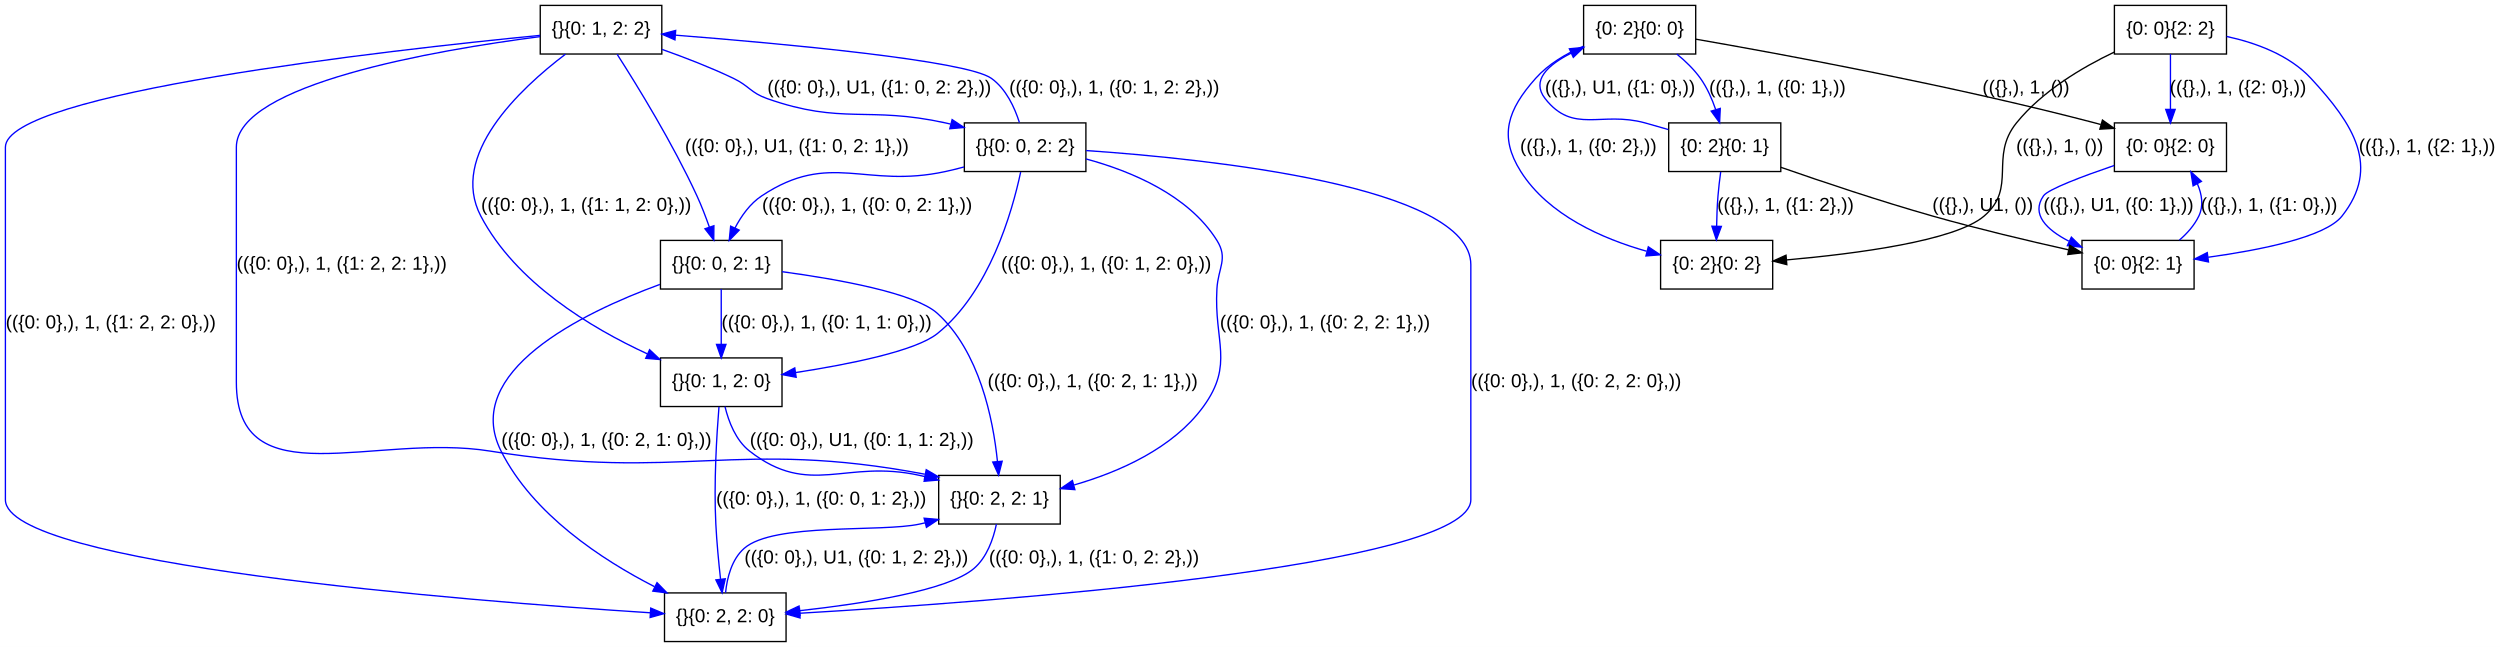
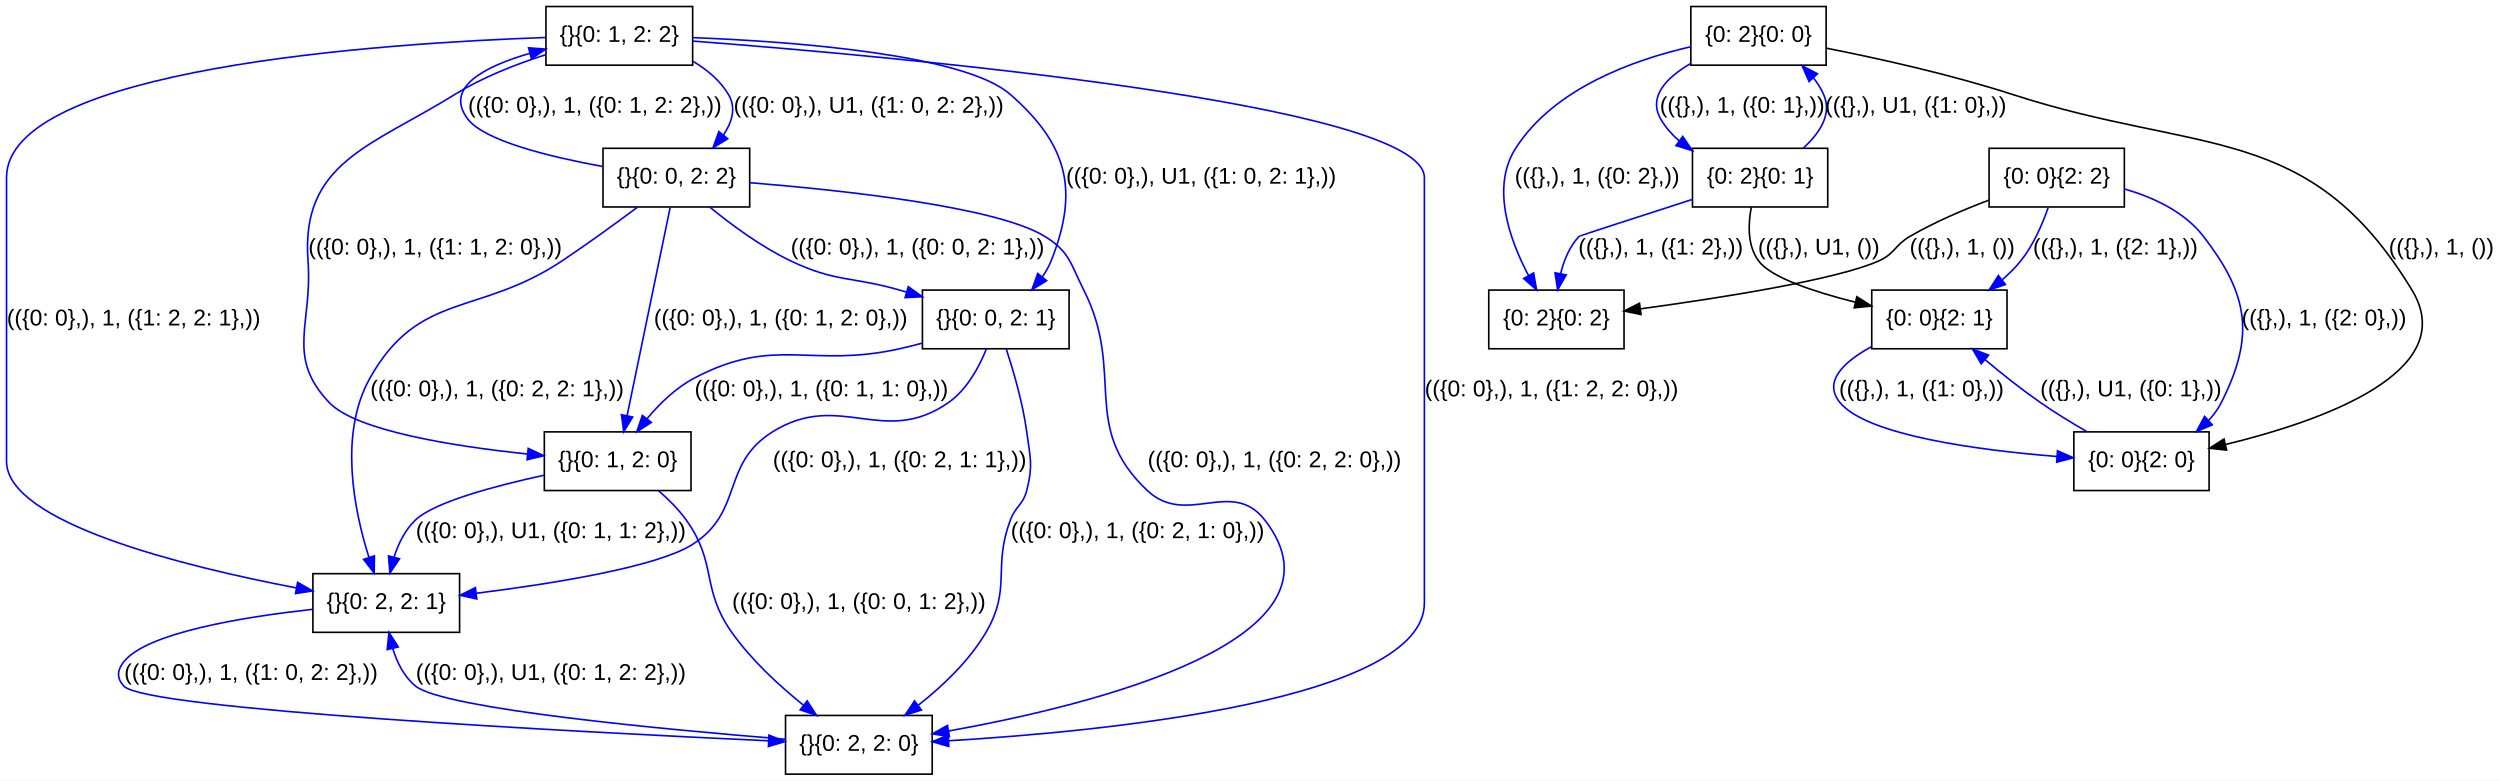
- <svg xmlns="http://www.w3.org/2000/svg" width="1851pt" height="479pt" viewBox="0.00 0.00 1851.00 479.00">
+ <svg xmlns="http://www.w3.org/2000/svg" width="1534pt" height="479pt" viewBox="0.00 0.00 1534.00 479.00">
  <g id="graph0" class="graph" transform="scale(1 1) rotate(0) translate(4 475)">
-     <polygon fill="#ffffff" stroke="transparent" points="-4,4 -4,-475 1847,-475 1847,4 -4,4" />
+     <polygon fill="#ffffff" stroke="transparent" points="-4,4 -4,-475 1530,-475 1530,4 -4,4" />
    <g id="node1" class="node">
-       <polygon fill="none" stroke="#000000" points="575,-297 485,-297 485,-261 575,-261 575,-297" />
-       <text text-anchor="middle" x="530" y="-275.3" font-family="Arial" font-size="14.00" fill="#000000">{}{0: 0, 2: 1}</text>
+       <polygon fill="none" stroke="#000000" points="278,-123 188,-123 188,-87 278,-87 278,-123" />
+       <text text-anchor="middle" x="233" y="-101.3" font-family="Arial" font-size="14.00" fill="#000000">{}{0: 2, 2: 1}</text>
    </g>
    <g id="node2" class="node">
-       <polygon fill="none" stroke="#000000" points="781,-123 691,-123 691,-87 781,-87 781,-123" />
-       <text text-anchor="middle" x="736" y="-101.3" font-family="Arial" font-size="14.00" fill="#000000">{}{0: 2, 2: 1}</text>
+       <polygon fill="none" stroke="#000000" points="568,-36 478,-36 478,0 568,0 568,-36" />
+       <text text-anchor="middle" x="523" y="-14.3" font-family="Arial" font-size="14.00" fill="#000000">{}{0: 2, 2: 0}</text>
    </g>
    <g id="edge1" class="edge">
-       <path fill="none" stroke="#0000ff" d="M575.06,-273.84C616.28,-268.26 673.32,-258.09 690,-243 721.17,-214.82 731.25,-164.98 734.49,-133.53" />
-       <polygon fill="#0000ff" stroke="#0000ff" points="738.005,-133.504 735.38,-123.24 731.031,-132.901 738.005,-133.504" />
-       <text text-anchor="middle" x="805" y="-188.3" font-family="Arial" font-size="14.00" fill="#000000">(({0: 0},), 1, ({0: 2, 1: 1},))</text>
+       <path fill="none" stroke="#0000ff" d="M187.7,-101.11C145.26,-96.415 86.281,-86.827 72,-69 67.832,-63.797 67.477,-58.898 72,-54 85.238,-39.663 349.76,-25.888 467.41,-20.445" />
+       <polygon fill="#0000ff" stroke="#0000ff" points="467.821,-23.93 477.65,-19.975 467.5,-16.937 467.821,-23.93" />
+       <text text-anchor="middle" x="150" y="-57.8" font-family="Arial" font-size="14.00" fill="#000000">(({0: 0},), 1, ({1: 0, 2: 2},))</text>
+     </g>
+     <g id="edge2" class="edge">
+       <path fill="none" stroke="#0000ff" d="M477.85,-21.402C405.09,-27.262 268.27,-39.989 251,-54 243.92,-59.74 239.63,-68.455 237.02,-77.066" />
+       <polygon fill="#0000ff" stroke="#0000ff" points="233.58,-76.402 234.66,-86.942 240.388,-78.029 233.58,-76.402" />
+       <text text-anchor="middle" x="334" y="-57.8" font-family="Arial" font-size="14.00" fill="#000000">(({0: 0},), U1, ({0: 1, 2: 2},))</text>
    </g>
    <g id="node3" class="node">
-       <polygon fill="none" stroke="#000000" points="578,-36 488,-36 488,0 578,0 578,-36" />
-       <text text-anchor="middle" x="533" y="-14.3" font-family="Arial" font-size="14.00" fill="#000000">{}{0: 2, 2: 0}</text>
-     </g>
-     <g id="edge2" class="edge">
-       <path fill="none" stroke="#0000ff" d="M484.58,-264.43C426.7,-243.15 337.48,-199.61 367,-141 390.6,-94.141 441.43,-60.674 480.66,-40.594" />
-       <polygon fill="#0000ff" stroke="#0000ff" points="482.456,-43.61 489.85,-36.022 479.338,-37.343 482.456,-43.61" />
-       <text text-anchor="middle" x="445" y="-144.8" font-family="Arial" font-size="14.00" fill="#000000">(({0: 0},), 1, ({0: 2, 1: 0},))</text>
+       <polygon fill="none" stroke="#000000" points="1299.5,-384 1216.5,-384 1216.5,-348 1299.5,-348 1299.5,-384" />
+       <text text-anchor="middle" x="1258" y="-362.3" font-family="Arial" font-size="14.00" fill="#000000">{0: 0}{2: 2}</text>
    </g>
    <g id="node4" class="node">
-       <polygon fill="none" stroke="#000000" points="575,-210 485,-210 485,-174 575,-174 575,-210" />
-       <text text-anchor="middle" x="530" y="-188.3" font-family="Arial" font-size="14.00" fill="#000000">{}{0: 1, 2: 0}</text>
+       <polygon fill="none" stroke="#000000" points="992.5,-297 909.5,-297 909.5,-261 992.5,-261 992.5,-297" />
+       <text text-anchor="middle" x="951" y="-275.3" font-family="Arial" font-size="14.00" fill="#000000">{0: 2}{0: 2}</text>
    </g>
    <g id="edge3" class="edge">
-       <path fill="none" stroke="#0000ff" d="M530,-260.97C530,-249.19 530,-233.56 530,-220.16" />
-       <polygon fill="#0000ff" stroke="#0000ff" points="533.5,-220 530,-210 526.5,-220 533.5,-220" />
-       <text text-anchor="middle" x="608" y="-231.8" font-family="Arial" font-size="14.00" fill="#000000">(({0: 0},), 1, ({0: 1, 1: 0},))</text>
+       <path fill="none" stroke="#000000" d="M1216.1,-352.09C1200.5,-346.2 1183,-338.68 1168,-330 1158.7,-324.61 1158.8,-319.43 1149,-315 1123.5,-303.47 1052.2,-292.25 1002.5,-285.48" />
+       <polygon fill="#000000" stroke="#000000" points="1002.926,-282.006 992.55,-284.15 1001.998,-288.944 1002.926,-282.006" />
+       <text text-anchor="middle" x="1200" y="-318.8" font-family="Arial" font-size="14.00" fill="#000000">(({},), 1, ())</text>
+     </g>
+     <g id="node5" class="node">
+       <polygon fill="none" stroke="#000000" points="1227.5,-297 1144.5,-297 1144.5,-261 1227.5,-261 1227.5,-297" />
+       <text text-anchor="middle" x="1186" y="-275.3" font-family="Arial" font-size="14.00" fill="#000000">{0: 0}{2: 1}</text>
    </g>
    <g id="edge4" class="edge">
-       <path fill="none" stroke="#0000ff" d="M733.74,-86.873C731.41,-75.782 726.65,-62.192 717,-54 697.87,-37.763 635.03,-28.026 588.08,-22.849" />
-       <polygon fill="#0000ff" stroke="#0000ff" points="588.344,-19.357 578.03,-21.782 587.605,-26.318 588.344,-19.357" />
-       <text text-anchor="middle" x="806" y="-57.8" font-family="Arial" font-size="14.00" fill="#000000">(({0: 0},), 1, ({1: 0, 2: 2},))</text>
+       <path fill="none" stroke="#0000ff" d="M1252.8,-347.72C1249.2,-337.37 1243.7,-324.62 1236,-315 1232.7,-310.88 1228.8,-307.02 1224.7,-303.46" />
+       <polygon fill="#0000ff" stroke="#0000ff" points="1226.521,-300.439 1216.5,-297 1222.189,-305.938 1226.521,-300.439" />
+       <text text-anchor="middle" x="1294" y="-318.8" font-family="Arial" font-size="14.00" fill="#000000">(({},), 1, ({2: 1},))</text>
+     </g>
+     <g id="node6" class="node">
+       <polygon fill="none" stroke="#000000" points="1351.5,-210 1268.5,-210 1268.5,-174 1351.5,-174 1351.5,-210" />
+       <text text-anchor="middle" x="1310" y="-188.3" font-family="Arial" font-size="14.00" fill="#000000">{0: 0}{2: 0}</text>
    </g>
    <g id="edge5" class="edge">
-       <path fill="none" stroke="#0000ff" d="M533.21,-36.179C534.35,-47.292 537.75,-60.885 547,-69 568.92,-88.236 648.52,-80.725 677,-87 678.26,-87.279 679.54,-87.571 680.83,-87.876" />
-       <polygon fill="#0000ff" stroke="#0000ff" points="680.215,-91.331 690.77,-90.411 681.945,-84.548 680.215,-91.331" />
-       <text text-anchor="middle" x="630" y="-57.8" font-family="Arial" font-size="14.00" fill="#000000">(({0: 0},), U1, ({0: 1, 2: 2},))</text>
+       <path fill="none" stroke="#0000ff" d="M1299.5,-359.07C1317.1,-353.98 1336.3,-345.18 1348,-330 1375.9,-293.92 1379.6,-268.68 1359,-228 1357,-223.97 1354.2,-220.28 1351.1,-216.93" />
+       <polygon fill="#0000ff" stroke="#0000ff" points="1353.438,-214.325 1343.7,-210.15 1348.709,-219.486 1353.438,-214.325" />
+       <text text-anchor="middle" x="1422" y="-275.3" font-family="Arial" font-size="14.00" fill="#000000">(({},), 1, ({2: 0},))</text>
    </g>
    <g id="edge6" class="edge">
-       <path fill="none" stroke="#0000ff" d="M532.8,-173.91C535.51,-162.68 540.8,-148.94 551,-141 595.65,-106.27 621.78,-135.29 677,-123 678.26,-122.72 679.54,-122.42 680.83,-122.12" />
-       <polygon fill="#0000ff" stroke="#0000ff" points="681.953,-125.445 690.77,-119.57 680.214,-118.665 681.953,-125.445" />
-       <text text-anchor="middle" x="634" y="-144.8" font-family="Arial" font-size="14.00" fill="#000000">(({0: 0},), U1, ({0: 1, 1: 2},))</text>
+       <path fill="none" stroke="#0000ff" d="M1144.1,-262.16C1127.4,-252.99 1114.4,-240.89 1125,-228 1141.6,-207.84 1209.4,-198.83 1258.2,-194.89" />
+       <polygon fill="#0000ff" stroke="#0000ff" points="1258.494,-198.378 1268.2,-194.13 1257.964,-191.398 1258.494,-198.378" />
+       <text text-anchor="middle" x="1175" y="-231.8" font-family="Arial" font-size="14.00" fill="#000000">(({},), 1, ({1: 0},))</text>
    </g>
    <g id="edge7" class="edge">
-       <path fill="none" stroke="#0000ff" d="M528.33,-173.78C526.63,-152.84 524.46,-117.43 526,-87 526.68,-73.607 528.09,-58.807 529.47,-46.36" />
-       <polygon fill="#0000ff" stroke="#0000ff" points="532.982,-46.459 530.66,-36.122 526.029,-45.651 532.982,-46.459" />
-       <text text-anchor="middle" x="604" y="-101.3" font-family="Arial" font-size="14.00" fill="#000000">(({0: 0},), 1, ({0: 0, 1: 2},))</text>
+       <path fill="none" stroke="#0000ff" d="M1276.6,-210.09C1267.1,-215.54 1257,-221.75 1248,-228 1236.5,-235.97 1224.5,-245.51 1214.2,-254.18" />
+       <polygon fill="#0000ff" stroke="#0000ff" points="1211.656,-251.749 1206.3,-260.89 1216.188,-257.084 1211.656,-251.749" />
+       <text text-anchor="middle" x="1303.5" y="-231.8" font-family="Arial" font-size="14.00" fill="#000000">(({},), U1, ({0: 1},))</text>
    </g>
-     <g id="node5" class="node">
-       <polygon fill="none" stroke="#000000" points="486,-471 396,-471 396,-435 486,-435 486,-471" />
-       <text text-anchor="middle" x="441" y="-449.3" font-family="Arial" font-size="14.00" fill="#000000">{}{0: 1, 2: 2}</text>
+     <g id="node7" class="node">
+       <polygon fill="none" stroke="#000000" points="421,-471 331,-471 331,-435 421,-435 421,-471" />
+       <text text-anchor="middle" x="376" y="-449.3" font-family="Arial" font-size="14.00" fill="#000000">{}{0: 1, 2: 2}</text>
    </g>
    <g id="edge8" class="edge">
-       <path fill="none" stroke="#0000ff" d="M452.93,-434.81C468.01,-411.3 494.16,-368.75 512,-330 515.39,-322.65 518.53,-314.46 521.22,-306.84" />
-       <polygon fill="#0000ff" stroke="#0000ff" points="524.572,-307.854 524.46,-297.26 517.941,-305.612 524.572,-307.854" />
-       <text text-anchor="middle" x="586" y="-362.3" font-family="Arial" font-size="14.00" fill="#000000">(({0: 0},), U1, ({1: 0, 2: 1},))</text>
+       <path fill="none" stroke="#0000ff" d="M330.65,-451.98C230.64,-448.49 0,-433.17 0,-366 0,-366 0,-366 0,-192 0,-154.19 109.05,-127.39 177.94,-114.24" />
+       <polygon fill="#0000ff" stroke="#0000ff" points="178.612,-117.675 187.8,-112.4 177.328,-110.794 178.612,-117.675" />
+       <text text-anchor="middle" x="78" y="-275.3" font-family="Arial" font-size="14.00" fill="#000000">(({0: 0},), 1, ({1: 2, 2: 1},))</text>
    </g>
    <g id="edge9" class="edge">
-       <path fill="none" stroke="#0000ff" d="M395.81,-447.88C318.95,-437.91 171,-412.66 171,-366 171,-366 171,-366 171,-192 171,-105.42 273.53,-154.79 359,-141 499.33,-118.36 541.39,-150.39 680.72,-123.9" />
-       <polygon fill="#0000ff" stroke="#0000ff" points="681.794,-127.256 690.93,-121.89 680.442,-120.388 681.794,-127.256" />
-       <text text-anchor="middle" x="249" y="-275.3" font-family="Arial" font-size="14.00" fill="#000000">(({0: 0},), 1, ({1: 2, 2: 1},))</text>
+       <path fill="none" stroke="#0000ff" d="M421.15,-449.78C543.1,-440.48 870,-411.34 870,-366 870,-366 870,-366 870,-105 870,-45.54 675.88,-26.356 578.02,-20.463" />
+       <polygon fill="#0000ff" stroke="#0000ff" points="578.195,-16.967 568.01,-19.886 577.792,-23.956 578.195,-16.967" />
+       <text text-anchor="middle" x="948" y="-231.8" font-family="Arial" font-size="14.00" fill="#000000">(({0: 0},), 1, ({1: 2, 2: 0},))</text>
+     </g>
+     <g id="node8" class="node">
+       <polygon fill="none" stroke="#000000" points="652,-297 562,-297 562,-261 652,-261 652,-297" />
+       <text text-anchor="middle" x="607" y="-275.3" font-family="Arial" font-size="14.00" fill="#000000">{}{0: 0, 2: 1}</text>
    </g>
    <g id="edge10" class="edge">
-       <path fill="none" stroke="#0000ff" d="M395.88,-448.82C283.48,-437.8 0,-406.04 0,-366 0,-366 0,-366 0,-105 0,-57.026 340.68,-30.153 477.3,-21.305" />
-       <polygon fill="#0000ff" stroke="#0000ff" points="477.803,-24.78 487.56,-20.65 477.357,-17.794 477.803,-24.78" />
-       <text text-anchor="middle" x="78" y="-231.8" font-family="Arial" font-size="14.00" fill="#000000">(({0: 0},), 1, ({1: 2, 2: 0},))</text>
+       <path fill="none" stroke="#0000ff" d="M421.15,-451.91C482.49,-449.49 587.77,-441.76 616,-417 651.09,-386.23 658.24,-358.37 641,-315 639.62,-311.52 637.72,-308.18 635.52,-305.04" />
+       <polygon fill="#0000ff" stroke="#0000ff" points="638.182,-302.765 629.16,-297.21 632.748,-307.179 638.182,-302.765" />
+       <text text-anchor="middle" x="733" y="-362.3" font-family="Arial" font-size="14.00" fill="#000000">(({0: 0},), U1, ({1: 0, 2: 1},))</text>
+     </g>
+     <g id="node9" class="node">
+       <polygon fill="none" stroke="#000000" points="456,-384 366,-384 366,-348 456,-348 456,-384" />
+       <text text-anchor="middle" x="411" y="-362.3" font-family="Arial" font-size="14.00" fill="#000000">{}{0: 0, 2: 2}</text>
    </g>
    <g id="edge11" class="edge">
-       <path fill="none" stroke="#0000ff" d="M414.68,-434.89C380.66,-409.1 328.43,-359.94 352,-315 377.79,-265.83 433.15,-232.43 475.32,-212.99" />
-       <polygon fill="#0000ff" stroke="#0000ff" points="476.955,-216.093 484.65,-208.81 474.093,-209.705 476.955,-216.093" />
-       <text text-anchor="middle" x="430" y="-318.8" font-family="Arial" font-size="14.00" fill="#000000">(({0: 0},), 1, ({1: 1, 2: 0},))</text>
+       <path fill="none" stroke="#0000ff" d="M421.15,-437.41C429.85,-432.29 437.85,-425.61 443,-417 447.86,-408.88 445.27,-400.12 439.91,-392.19" />
+       <polygon fill="#0000ff" stroke="#0000ff" points="442.522,-389.854 433.5,-384.3 437.089,-394.268 442.522,-389.854" />
+       <text text-anchor="middle" x="529" y="-405.8" font-family="Arial" font-size="14.00" fill="#000000">(({0: 0},), U1, ({1: 0, 2: 2},))</text>
    </g>
-     <g id="node6" class="node">
-       <polygon fill="none" stroke="#000000" points="800,-384 710,-384 710,-348 800,-348 800,-384" />
-       <text text-anchor="middle" x="755" y="-362.3" font-family="Arial" font-size="14.00" fill="#000000">{}{0: 0, 2: 2}</text>
+     <g id="node10" class="node">
+       <polygon fill="none" stroke="#000000" points="420,-210 330,-210 330,-174 420,-174 420,-210" />
+       <text text-anchor="middle" x="375" y="-188.3" font-family="Arial" font-size="14.00" fill="#000000">{}{0: 1, 2: 0}</text>
    </g>
    <g id="edge12" class="edge">
-       <path fill="none" stroke="#0000ff" d="M486.13,-438.43C503.01,-432.46 522.16,-425.06 539,-417 550.69,-411.41 551.78,-406.3 564,-402 619.86,-382.37 638.16,-396.68 696,-384 697.27,-383.72 698.54,-383.43 699.83,-383.13" />
-       <polygon fill="#0000ff" stroke="#0000ff" points="700.951,-386.456 709.78,-380.6 699.226,-379.672 700.951,-386.456" />
-       <text text-anchor="middle" x="647" y="-405.8" font-family="Arial" font-size="14.00" fill="#000000">(({0: 0},), U1, ({1: 0, 2: 2},))</text>
+       <path fill="none" stroke="#0000ff" d="M330.89,-441.45C312.73,-435.66 292.08,-427.6 275,-417 223.63,-385.12 180.52,-375.29 185,-315 187.9,-276.01 171.09,-256.36 198,-228 214.46,-210.66 274.1,-201.2 319.64,-196.39" />
+       <polygon fill="#0000ff" stroke="#0000ff" points="320.109,-199.861 329.71,-195.38 319.411,-192.895 320.109,-199.861" />
+       <text text-anchor="middle" x="263" y="-318.8" font-family="Arial" font-size="14.00" fill="#000000">(({0: 0},), 1, ({1: 1, 2: 0},))</text>
    </g>
    <g id="edge13" class="edge">
-       <path fill="none" stroke="#0000ff" d="M709.78,-351.38C705.15,-350.13 700.5,-348.98 696,-348 636.42,-335.06 610.82,-363.69 560,-330 551.36,-324.27 544.87,-315.13 540.17,-306.16" />
-       <polygon fill="#0000ff" stroke="#0000ff" points="543.31,-304.612 535.92,-297.02 536.963,-307.563 543.31,-304.612" />
-       <text text-anchor="middle" x="638" y="-318.8" font-family="Arial" font-size="14.00" fill="#000000">(({0: 0},), 1, ({0: 0, 2: 1},))</text>
+       <path fill="none" stroke="#0000ff" d="M601.24,-260.86C596.72,-249.62 589.27,-235.87 578,-228 538.1,-200.14 511.25,-235.82 470,-210 438.12,-190.05 452.64,-161.34 421,-141 399.45,-127.15 335.66,-116.92 288.33,-110.98" />
+       <polygon fill="#0000ff" stroke="#0000ff" points="288.551,-107.481 278.2,-109.74 287.701,-114.429 288.551,-107.481" />
+       <text text-anchor="middle" x="548" y="-188.3" font-family="Arial" font-size="14.00" fill="#000000">(({0: 0},), 1, ({0: 2, 1: 1},))</text>
    </g>
    <g id="edge14" class="edge">
-       <path fill="none" stroke="#0000ff" d="M800.05,-357.33C833.16,-348.35 875.91,-330.69 897,-297 905.49,-283.44 897.92,-276.97 897,-261 894.77,-222.14 909.88,-205.49 887,-174 864.43,-142.94 824.46,-125.52 791.31,-115.95" />
-       <polygon fill="#0000ff" stroke="#0000ff" points="791.837,-112.467 781.27,-113.23 790.007,-119.223 791.837,-112.467" />
-       <text text-anchor="middle" x="977" y="-231.8" font-family="Arial" font-size="14.00" fill="#000000">(({0: 0},), 1, ({0: 2, 2: 1},))</text>
+       <path fill="none" stroke="#0000ff" d="M613.45,-260.83C617.97,-247.07 623.62,-227.61 626,-210 628.14,-194.14 630.01,-189.49 626,-174 623.7,-165.14 619.23,-164.56 616,-156 604.93,-126.64 616.87,-114.07 601,-87 590.74,-69.498 574.48,-54.081 559.46,-42.285" />
+       <polygon fill="#0000ff" stroke="#0000ff" points="561.379,-39.348 551.29,-36.114 557.16,-44.934 561.379,-39.348" />
+       <text text-anchor="middle" x="694" y="-144.8" font-family="Arial" font-size="14.00" fill="#000000">(({0: 0},), 1, ({0: 2, 1: 0},))</text>
    </g>
    <g id="edge15" class="edge">
-       <path fill="none" stroke="#0000ff" d="M800.19,-363.52C890.57,-357.32 1085,-337.21 1085,-279 1085,-279 1085,-279 1085,-105 1085,-55.073 728.09,-29.187 588.25,-20.96" />
-       <polygon fill="#0000ff" stroke="#0000ff" points="588.356,-17.46 578.17,-20.376 587.951,-24.449 588.356,-17.46" />
-       <text text-anchor="middle" x="1163" y="-188.3" font-family="Arial" font-size="14.00" fill="#000000">(({0: 0},), 1, ({0: 2, 2: 0},))</text>
+       <path fill="none" stroke="#0000ff" d="M561.77,-264.43C557.14,-263.17 552.49,-262 548,-261 492.78,-248.71 472.07,-269.32 422,-243 410.79,-237.11 400.86,-227.45 393.04,-218.11" />
+       <polygon fill="#0000ff" stroke="#0000ff" points="395.675,-215.799 386.75,-210.09 390.167,-220.119 395.675,-215.799" />
+       <text text-anchor="middle" x="500" y="-231.8" font-family="Arial" font-size="14.00" fill="#000000">(({0: 0},), 1, ({0: 1, 1: 0},))</text>
    </g>
    <g id="edge16" class="edge">
-       <path fill="none" stroke="#0000ff" d="M751.7,-347.6C745.33,-317.7 728.43,-258.82 690,-228 673.91,-215.1 624.78,-205.27 585.17,-199.17" />
-       <polygon fill="#0000ff" stroke="#0000ff" points="585.467,-195.676 575.06,-197.66 584.433,-202.599 585.467,-195.676" />
-       <text text-anchor="middle" x="815" y="-275.3" font-family="Arial" font-size="14.00" fill="#000000">(({0: 0},), 1, ({0: 1, 2: 0},))</text>
+       <path fill="none" stroke="#0000ff" d="M387.05,-347.8C373.69,-337.84 356.63,-325.44 341,-315 289.91,-280.88 253.07,-296.57 223,-243 203.86,-208.9 213.11,-162.36 222.38,-132.99" />
+       <polygon fill="#0000ff" stroke="#0000ff" points="225.745,-133.964 225.61,-123.37 219.109,-131.736 225.745,-133.964" />
+       <text text-anchor="middle" x="301" y="-231.8" font-family="Arial" font-size="14.00" fill="#000000">(({0: 0},), 1, ({0: 2, 2: 1},))</text>
    </g>
    <g id="edge17" class="edge">
-       <path fill="none" stroke="#0000ff" d="M750.79,-384.23C747.2,-395.51 740.84,-409.27 730,-417 711.38,-430.27 574.8,-442.76 496.24,-448.95" />
-       <polygon fill="#0000ff" stroke="#0000ff" points="495.73,-445.479 486.03,-449.74 496.27,-452.458 495.73,-445.479" />
-       <text text-anchor="middle" x="821" y="-405.8" font-family="Arial" font-size="14.00" fill="#000000">(({0: 0},), 1, ({0: 1, 2: 2},))</text>
-     </g>
-     <g id="node7" class="node">
-       <polygon fill="none" stroke="#000000" points="1251.5,-471 1168.5,-471 1168.5,-435 1251.5,-435 1251.5,-471" />
-       <text text-anchor="middle" x="1210" y="-449.3" font-family="Arial" font-size="14.00" fill="#000000">{0: 2}{0: 0}</text>
-     </g>
-     <g id="node8" class="node">
-       <polygon fill="none" stroke="#000000" points="1308.5,-297 1225.5,-297 1225.5,-261 1308.5,-261 1308.5,-297" />
-       <text text-anchor="middle" x="1267" y="-275.3" font-family="Arial" font-size="14.00" fill="#000000">{0: 2}{0: 2}</text>
+       <path fill="none" stroke="#0000ff" d="M456.15,-362.89C513.18,-358.26 607.45,-348.12 637,-330 652.46,-320.52 652.82,-313.19 661,-297 686.87,-245.82 658.21,-213.27 700,-174 724.04,-151.41 751.7,-182 772,-156 829.26,-82.666 667.67,-42.563 578.13,-26.472" />
+       <polygon fill="#0000ff" stroke="#0000ff" points="578.564,-22.995 568.11,-24.719 577.357,-29.89 578.564,-22.995" />
+       <text text-anchor="middle" x="778" y="-188.3" font-family="Arial" font-size="14.00" fill="#000000">(({0: 0},), 1, ({0: 2, 2: 0},))</text>
    </g>
    <g id="edge18" class="edge">
-       <path fill="none" stroke="#0000ff" d="M1168.4,-440.79C1155.6,-435.29 1142.4,-427.58 1133,-417 1112.3,-393.81 1105.4,-374.26 1122,-348 1142.4,-315.74 1182.4,-298.26 1215.2,-288.97" />
-       <polygon fill="#0000ff" stroke="#0000ff" points="1216.419,-292.269 1225.2,-286.34 1214.639,-285.499 1216.419,-292.269" />
-       <text text-anchor="middle" x="1172" y="-362.3" font-family="Arial" font-size="14.00" fill="#000000">(({},), 1, ({0: 2},))</text>
-     </g>
-     <g id="node9" class="node">
-       <polygon fill="none" stroke="#000000" points="1644.5,-384 1561.5,-384 1561.5,-348 1644.5,-348 1644.5,-384" />
-       <text text-anchor="middle" x="1603" y="-362.3" font-family="Arial" font-size="14.00" fill="#000000">{0: 0}{2: 0}</text>
+       <path fill="none" stroke="#0000ff" d="M365.71,-372.85C333.1,-378.81 293.14,-388.61 283,-402 268.38,-421.3 293.32,-434.23 321.03,-442.24" />
+       <polygon fill="#0000ff" stroke="#0000ff" points="320.326,-445.675 330.89,-444.87 322.13,-438.911 320.326,-445.675" />
+       <text text-anchor="middle" x="361" y="-405.8" font-family="Arial" font-size="14.00" fill="#000000">(({0: 0},), 1, ({0: 1, 2: 2},))</text>
    </g>
    <g id="edge19" class="edge">
-       <path fill="none" stroke="#000000" d="M1251.6,-445.99C1315.5,-434.88 1441.7,-411.61 1547,-384 1548.5,-383.62 1549.9,-383.22 1551.4,-382.81" />
-       <polygon fill="#000000" stroke="#000000" points="1552.653,-386.092 1561.3,-379.97 1550.723,-379.363 1552.653,-386.092" />
-       <text text-anchor="middle" x="1496" y="-405.8" font-family="Arial" font-size="14.00" fill="#000000">(({},), 1, ())</text>
-     </g>
-     <g id="node10" class="node">
-       <polygon fill="none" stroke="#000000" points="1314.5,-384 1231.5,-384 1231.5,-348 1314.5,-348 1314.5,-384" />
-       <text text-anchor="middle" x="1273" y="-362.3" font-family="Arial" font-size="14.00" fill="#000000">{0: 2}{0: 1}</text>
+       <path fill="none" stroke="#0000ff" d="M431.46,-347.97C444.77,-337.06 462.96,-323.63 481,-315 508.82,-301.7 518.36,-305.5 548,-297 549.42,-296.59 550.85,-296.18 552.29,-295.76" />
+       <polygon fill="#0000ff" stroke="#0000ff" points="553.343,-299.099 561.95,-292.92 551.369,-292.383 553.343,-299.099" />
+       <text text-anchor="middle" x="559" y="-318.8" font-family="Arial" font-size="14.00" fill="#000000">(({0: 0},), 1, ({0: 0, 2: 1},))</text>
    </g>
    <g id="edge20" class="edge">
-       <path fill="none" stroke="#0000ff" d="M1237.5,-434.98C1243.9,-429.79 1250.2,-423.69 1255,-417 1259.9,-410.11 1263.6,-401.76 1266.3,-393.83" />
-       <polygon fill="#0000ff" stroke="#0000ff" points="1269.683,-394.734 1269.2,-384.15 1262.977,-392.725 1269.683,-394.734" />
-       <text text-anchor="middle" x="1312" y="-405.8" font-family="Arial" font-size="14.00" fill="#000000">(({},), 1, ({0: 1},))</text>
+       <path fill="none" stroke="#0000ff" d="M407.22,-347.71C400.91,-317.21 388.2,-255.8 380.77,-219.88" />
+       <polygon fill="#0000ff" stroke="#0000ff" points="384.189,-219.13 378.73,-210.05 377.335,-220.553 384.189,-219.13" />
+       <text text-anchor="middle" x="475" y="-275.3" font-family="Arial" font-size="14.00" fill="#000000">(({0: 0},), 1, ({0: 1, 2: 0},))</text>
+     </g>
+     <g id="edge21" class="edge">
+       <path fill="none" stroke="#0000ff" d="M329.69,-183.37C299.2,-176.74 262.53,-166.89 251,-156 244.6,-149.95 240.47,-141.48 237.81,-133.18" />
+       <polygon fill="#0000ff" stroke="#0000ff" points="241.147,-132.105 235.24,-123.31 234.373,-133.869 241.147,-132.105" />
+       <text text-anchor="middle" x="334" y="-144.8" font-family="Arial" font-size="14.00" fill="#000000">(({0: 0},), U1, ({0: 1, 1: 2},))</text>
+     </g>
+     <g id="edge22" class="edge">
+       <path fill="none" stroke="#0000ff" d="M400.02,-173.95C406.15,-168.67 412.29,-162.55 417,-156 436.33,-129.14 425.88,-114.01 445,-87 456.99,-70.067 473.9,-54.451 488.91,-42.373" />
+       <polygon fill="#0000ff" stroke="#0000ff" points="491.292,-44.954 497.02,-36.041 486.984,-39.436 491.292,-44.954" />
+       <text text-anchor="middle" x="523" y="-101.3" font-family="Arial" font-size="14.00" fill="#000000">(({0: 0},), 1, ({0: 0, 1: 2},))</text>
    </g>
    <g id="node11" class="node">
-       <polygon fill="none" stroke="#000000" points="1620.5,-297 1537.5,-297 1537.5,-261 1620.5,-261 1620.5,-297" />
-       <text text-anchor="middle" x="1579" y="-275.3" font-family="Arial" font-size="14.00" fill="#000000">{0: 0}{2: 1}</text>
-     </g>
-     <g id="edge21" class="edge">
-       <path fill="none" stroke="#0000ff" d="M1561.3,-352.46C1537.7,-344.39 1512.3,-334.81 1509,-330 1499.6,-316.31 1511.3,-304.93 1527.8,-296.42" />
-       <polygon fill="#0000ff" stroke="#0000ff" points="1529.64,-299.423 1537.2,-292 1526.661,-293.088 1529.64,-299.423" />
-       <text text-anchor="middle" x="1564.5" y="-318.8" font-family="Arial" font-size="14.00" fill="#000000">(({},), U1, ({0: 1},))</text>
-     </g>
-     <g id="edge22" class="edge">
-       <path fill="none" stroke="#0000ff" d="M1231.2,-379.08C1225.4,-380.79 1219.6,-382.47 1214,-384 1181.4,-392.94 1160.9,-375.39 1140,-402 1129.5,-415.39 1142,-426.91 1159.2,-435.6" />
-       <polygon fill="#0000ff" stroke="#0000ff" points="1157.953,-438.879 1168.5,-439.88 1160.879,-432.52 1157.953,-438.879" />
-       <text text-anchor="middle" x="1195.5" y="-405.8" font-family="Arial" font-size="14.00" fill="#000000">(({},), U1, ({1: 0},))</text>
+       <polygon fill="none" stroke="#000000" points="1116.5,-471 1033.5,-471 1033.5,-435 1116.5,-435 1116.5,-471" />
+       <text text-anchor="middle" x="1075" y="-449.3" font-family="Arial" font-size="14.00" fill="#000000">{0: 2}{0: 0}</text>
    </g>
    <g id="edge23" class="edge">
-       <path fill="none" stroke="#0000ff" d="M1270,-347.73C1269.2,-342.06 1268.5,-335.79 1268,-330 1267.4,-322.76 1267.1,-314.93 1267,-307.63" />
-       <polygon fill="#0000ff" stroke="#0000ff" points="1270.496,-307.369 1266.8,-297.44 1263.497,-307.507 1270.496,-307.369" />
-       <text text-anchor="middle" x="1318" y="-318.8" font-family="Arial" font-size="14.00" fill="#000000">(({},), 1, ({1: 2},))</text>
+       <path fill="none" stroke="#0000ff" d="M1033.5,-446.33C998.12,-438.22 949.48,-420.75 926,-384 910.9,-360.37 921.99,-328.5 933.82,-306.08" />
+       <polygon fill="#0000ff" stroke="#0000ff" points="937.013,-307.543 938.86,-297.11 930.91,-304.114 937.013,-307.543" />
+       <text text-anchor="middle" x="976" y="-362.3" font-family="Arial" font-size="14.00" fill="#000000">(({},), 1, ({0: 2},))</text>
    </g>
    <g id="edge24" class="edge">
-       <path fill="none" stroke="#000000" d="M1314.5,-351.15C1345.3,-340.4 1388.5,-325.91 1427,-315 1460.1,-305.61 1497.8,-296.67 1527.4,-290.05" />
-       <polygon fill="#000000" stroke="#000000" points="1528.495,-293.392 1537.5,-287.81 1526.979,-286.558 1528.495,-293.392" />
-       <text text-anchor="middle" x="1464" y="-318.8" font-family="Arial" font-size="14.00" fill="#000000">(({},), U1, ())</text>
+       <path fill="none" stroke="#000000" d="M1116.6,-445.45C1148.3,-439.19 1192.9,-429.34 1231,-417 1346.3,-379.61 1413.1,-400.67 1476,-297 1506.4,-246.84 1421,-216.68 1361.7,-202.29" />
+       <polygon fill="#000000" stroke="#000000" points="1362.235,-198.821 1351.7,-199.95 1360.639,-205.637 1362.235,-198.821" />
+       <text text-anchor="middle" x="1494" y="-318.8" font-family="Arial" font-size="14.00" fill="#000000">(({},), 1, ())</text>
+     </g>
+     <g id="node12" class="node">
+       <polygon fill="none" stroke="#000000" points="1117.5,-384 1034.5,-384 1034.5,-348 1117.5,-348 1117.5,-384" />
+       <text text-anchor="middle" x="1076" y="-362.3" font-family="Arial" font-size="14.00" fill="#000000">{0: 2}{0: 1}</text>
    </g>
    <g id="edge25" class="edge">
-       <path fill="none" stroke="#0000ff" d="M1609.6,-297.2C1615.4,-302.19 1620.7,-308.15 1624,-315 1627.7,-322.61 1626.3,-331.02 1623,-338.79" />
-       <polygon fill="#0000ff" stroke="#0000ff" points="1619.784,-337.38 1618.1,-347.84 1625.939,-340.713 1619.784,-337.38" />
-       <text text-anchor="middle" x="1676" y="-318.8" font-family="Arial" font-size="14.00" fill="#000000">(({},), 1, ({1: 0},))</text>
-     </g>
-     <g id="node12" class="node">
-       <polygon fill="none" stroke="#000000" points="1644.5,-471 1561.5,-471 1561.5,-435 1644.5,-435 1644.5,-471" />
-       <text text-anchor="middle" x="1603" y="-449.3" font-family="Arial" font-size="14.00" fill="#000000">{0: 0}{2: 2}</text>
+       <path fill="none" stroke="#0000ff" d="M1033.4,-436.05C1018.5,-427.33 1007.2,-415.65 1015,-402 1017.9,-396.87 1021.9,-392.4 1026.4,-388.51" />
+       <polygon fill="#0000ff" stroke="#0000ff" points="1028.534,-391.285 1034.5,-382.53 1024.376,-385.654 1028.534,-391.285" />
+       <text text-anchor="middle" x="1065" y="-405.8" font-family="Arial" font-size="14.00" fill="#000000">(({},), 1, ({0: 1},))</text>
    </g>
    <g id="edge26" class="edge">
-       <path fill="none" stroke="#000000" d="M1561.4,-436.43C1537.3,-424.94 1508,-407.46 1489,-384 1468.6,-358.77 1489.7,-336.11 1465,-315 1443.5,-296.61 1370.1,-287.09 1318.9,-282.57" />
-       <polygon fill="#000000" stroke="#000000" points="1318.961,-279.063 1308.7,-281.7 1318.366,-286.037 1318.961,-279.063" />
-       <text text-anchor="middle" x="1521" y="-362.3" font-family="Arial" font-size="14.00" fill="#000000">(({},), 1, ())</text>
+       <path fill="none" stroke="#0000ff" d="M1034.2,-352.57C1002.9,-342.48 965.33,-330.34 965,-330 959.11,-323.84 955.66,-315.44 953.64,-307.24" />
+       <polygon fill="#0000ff" stroke="#0000ff" points="957.033,-306.341 951.78,-297.14 950.149,-307.608 957.033,-306.341" />
+       <text text-anchor="middle" x="1015" y="-318.8" font-family="Arial" font-size="14.00" fill="#000000">(({},), 1, ({1: 2},))</text>
    </g>
    <g id="edge27" class="edge">
-       <path fill="none" stroke="#0000ff" d="M1603,-434.97C1603,-423.19 1603,-407.56 1603,-394.16" />
-       <polygon fill="#0000ff" stroke="#0000ff" points="1606.5,-394 1603,-384 1599.5,-394 1606.5,-394" />
-       <text text-anchor="middle" x="1653" y="-405.8" font-family="Arial" font-size="14.00" fill="#000000">(({},), 1, ({2: 0},))</text>
+       <path fill="none" stroke="#000000" d="M1070.6,-347.87C1068.6,-337.32 1068.2,-324.31 1075,-315 1082.4,-304.77 1109,-295.95 1134.3,-289.6" />
+       <polygon fill="#000000" stroke="#000000" points="1135.388,-292.939 1144.3,-287.21 1133.76,-286.13 1135.388,-292.939" />
+       <text text-anchor="middle" x="1112" y="-318.8" font-family="Arial" font-size="14.00" fill="#000000">(({},), U1, ())</text>
    </g>
    <g id="edge28" class="edge">
-       <path fill="none" stroke="#0000ff" d="M1644.6,-448.01C1666,-443.36 1690.9,-434.37 1707,-417 1738.6,-382.93 1758.8,-351.47 1730,-315 1717.7,-299.42 1669.5,-289.85 1630.9,-284.53" />
-       <polygon fill="#0000ff" stroke="#0000ff" points="1631.169,-281.036 1620.8,-283.21 1630.262,-287.976 1631.169,-281.036" />
-       <text text-anchor="middle" x="1793" y="-362.3" font-family="Arial" font-size="14.00" fill="#000000">(({},), 1, ({2: 1},))</text>
+       <path fill="none" stroke="#0000ff" d="M1102.4,-384.01C1112.5,-393.21 1120.4,-404.99 1115,-417 1113.4,-420.64 1111.2,-424.07 1108.7,-427.25" />
+       <polygon fill="#0000ff" stroke="#0000ff" points="1106.066,-424.942 1101.8,-434.64 1111.183,-429.719 1106.066,-424.942" />
+       <text text-anchor="middle" x="1171.5" y="-405.8" font-family="Arial" font-size="14.00" fill="#000000">(({},), U1, ({1: 0},))</text>
    </g>
  </g>
</svg>
